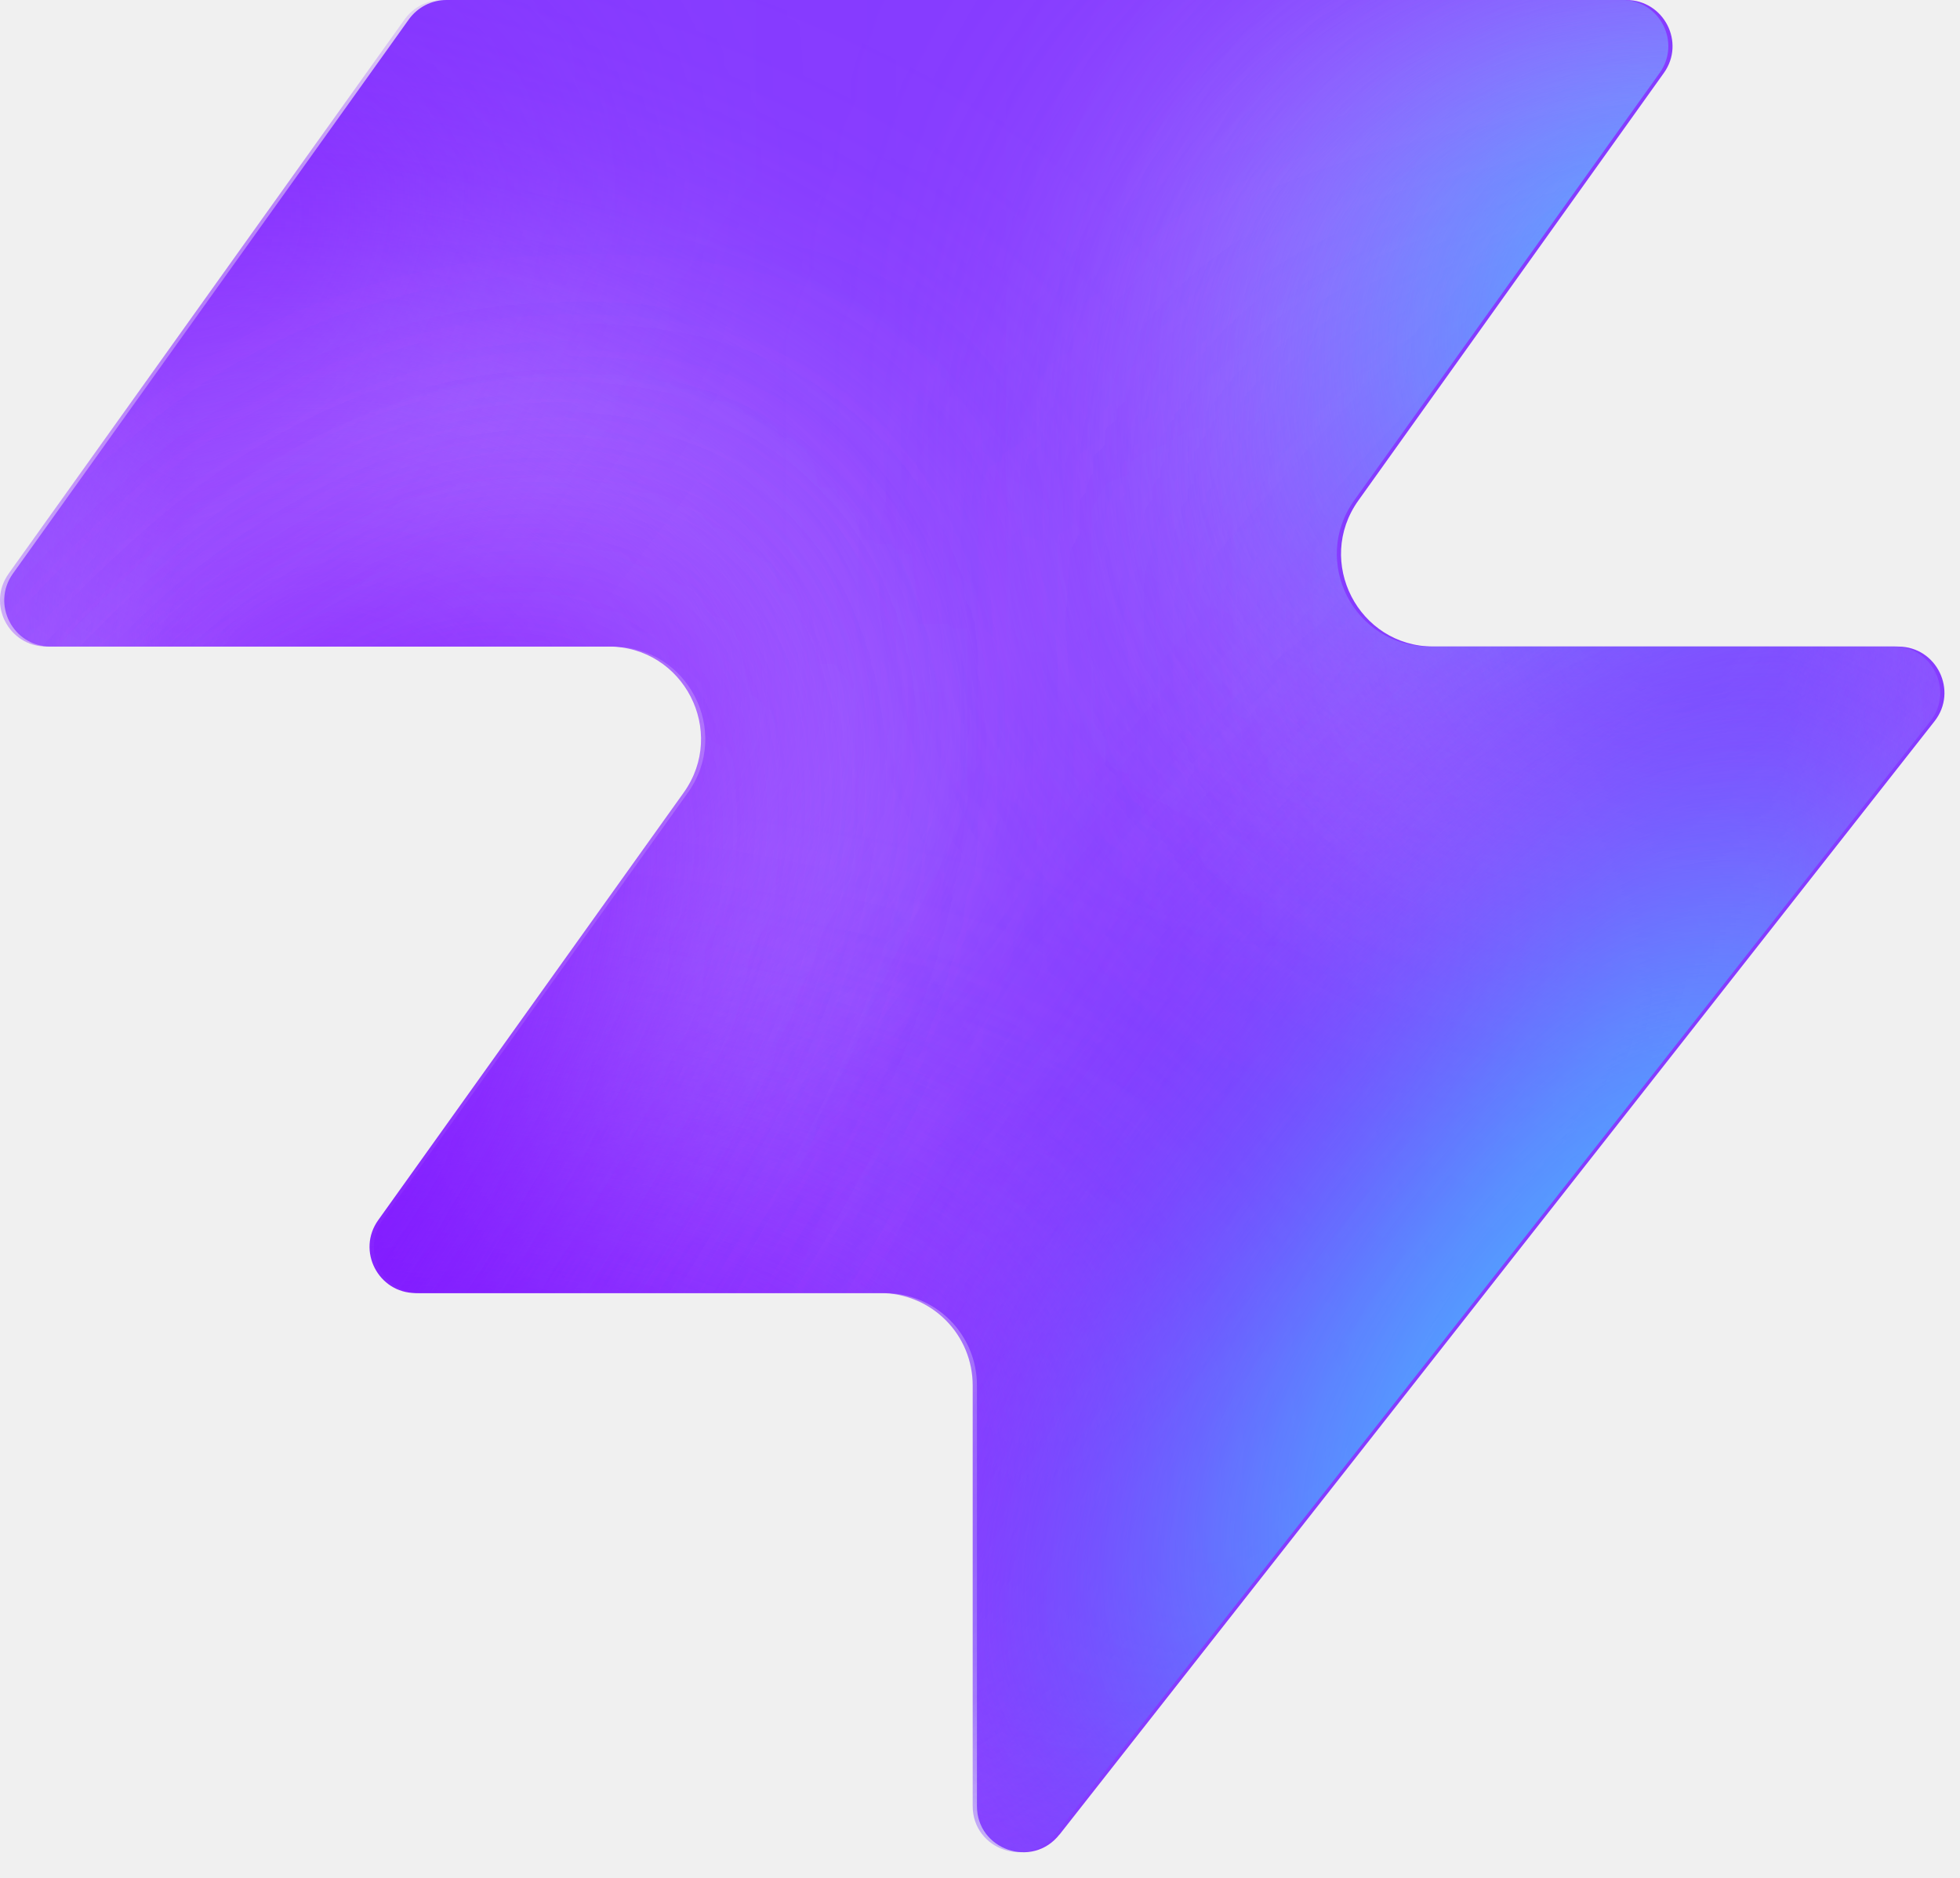
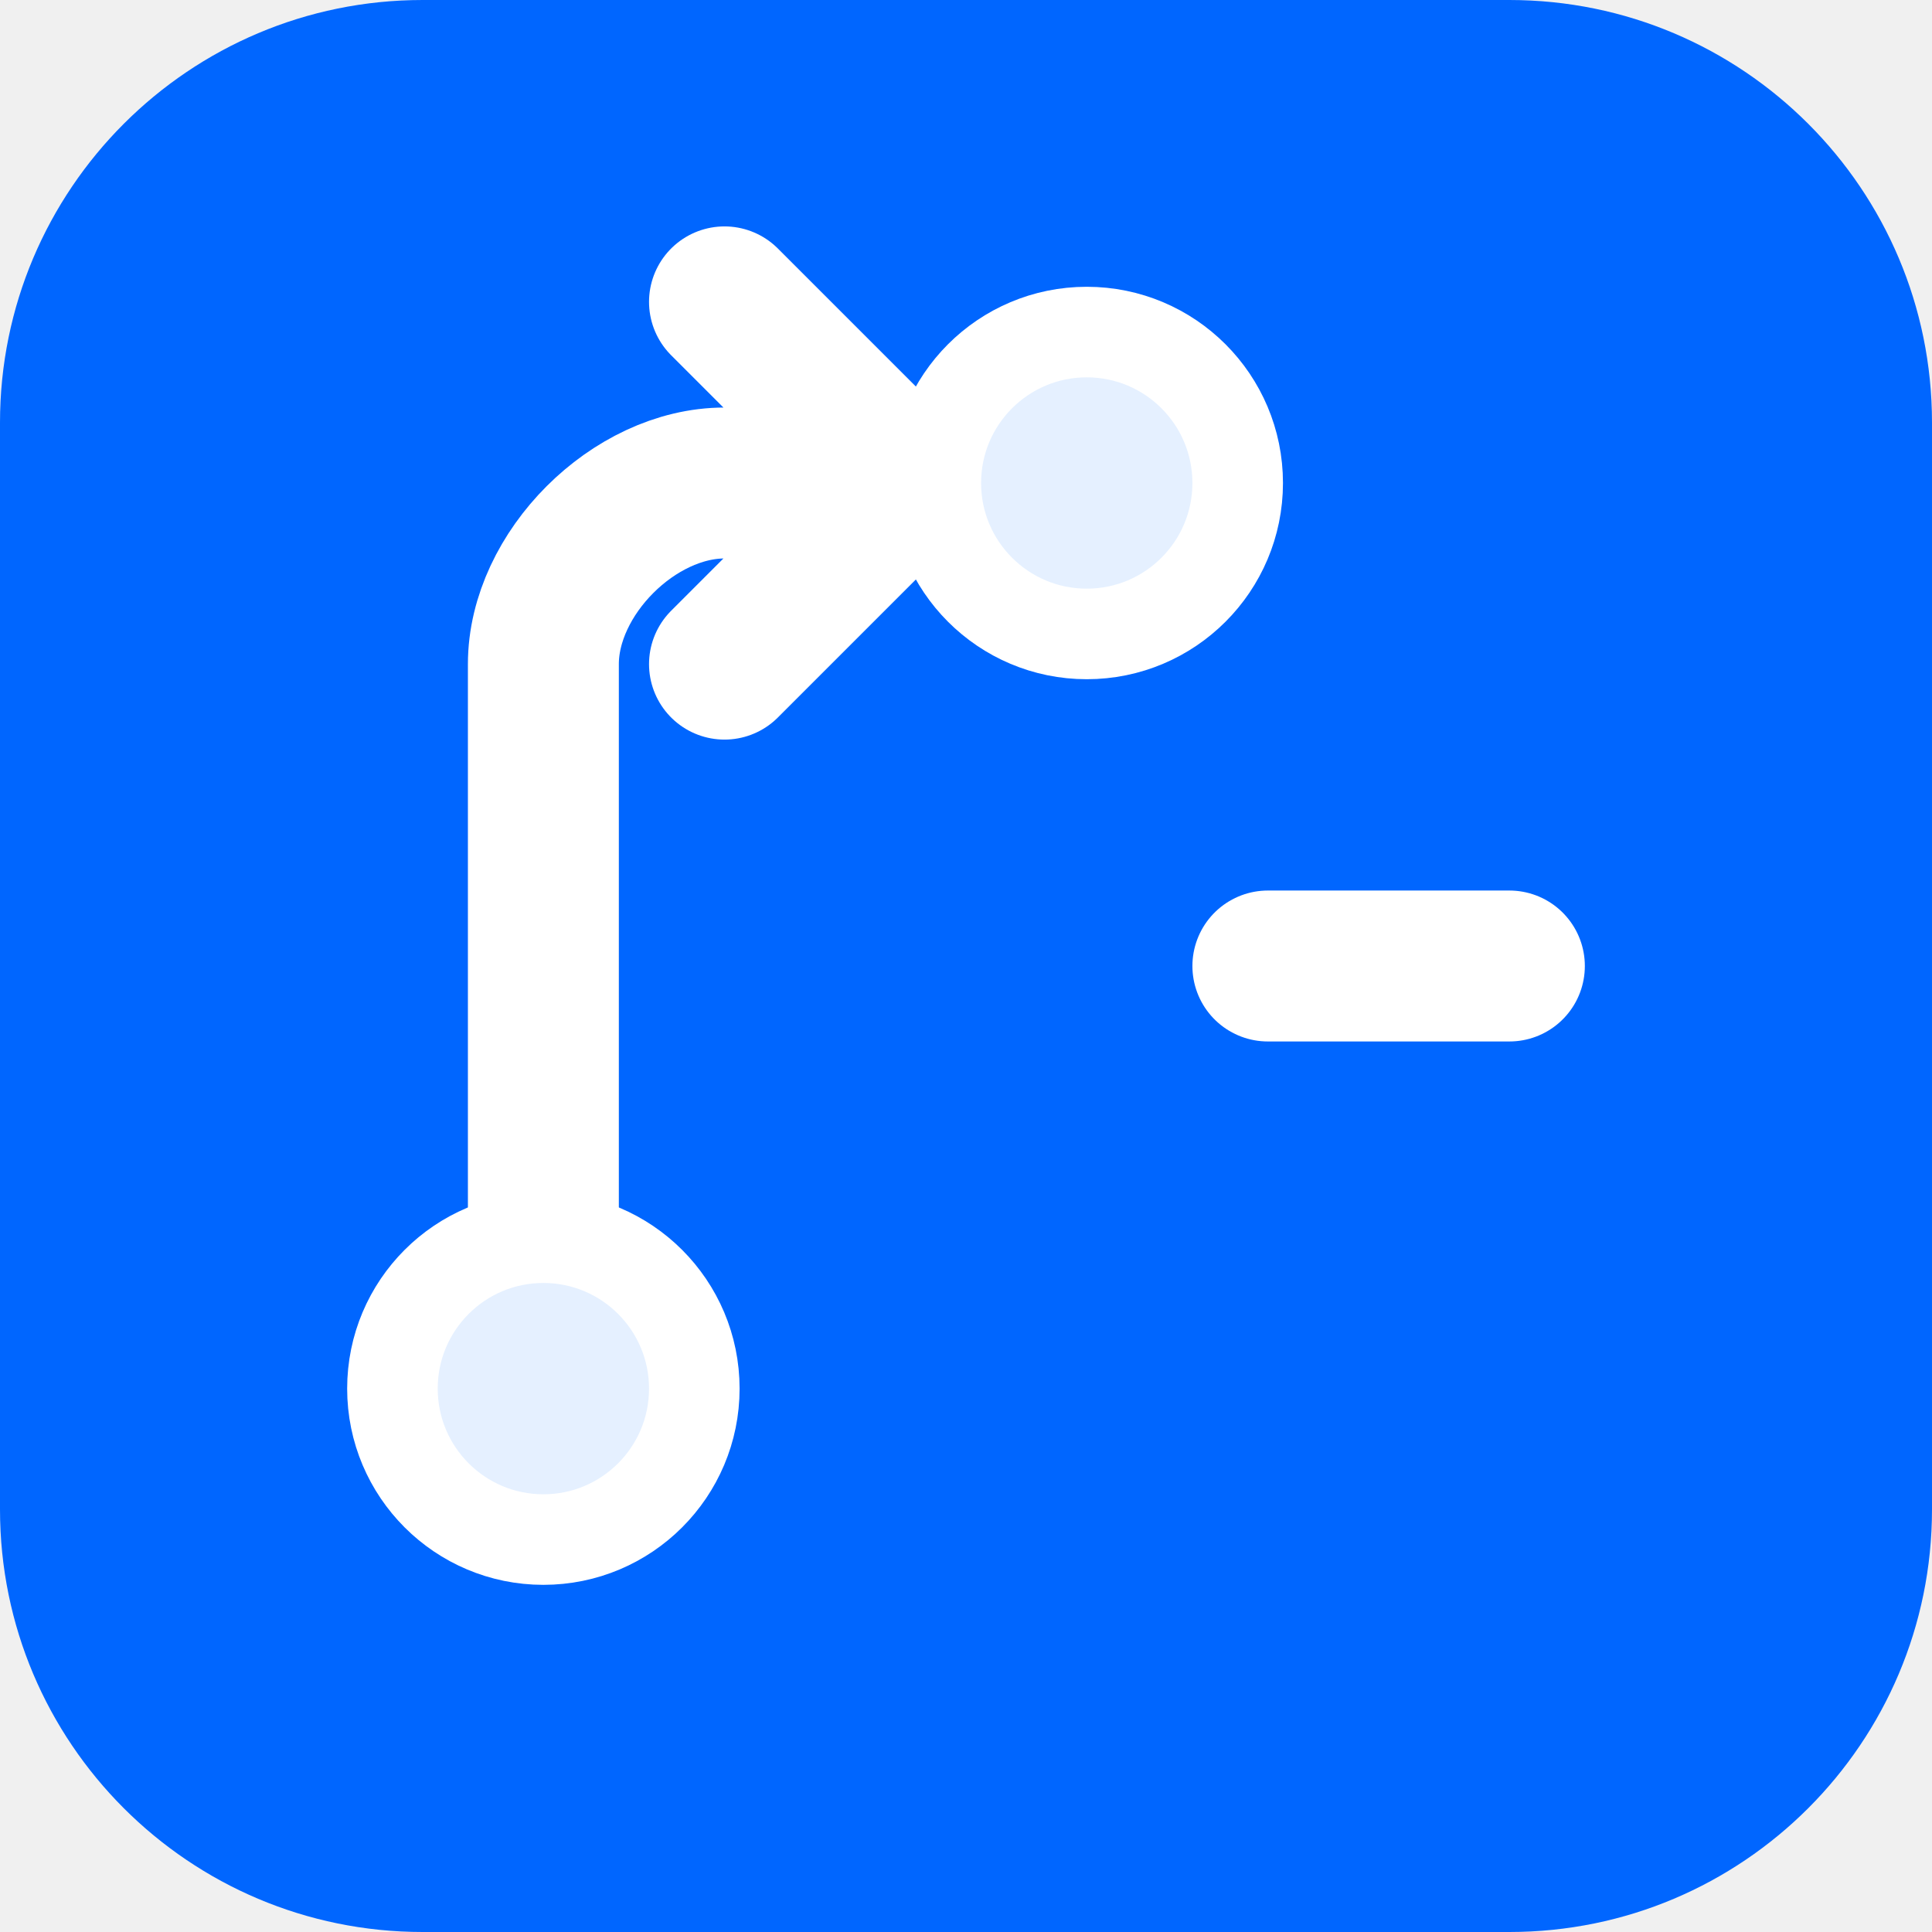
- <svg xmlns="http://www.w3.org/2000/svg" width="48" height="46" fill="none" viewBox="0 0 48 46">
-   <path fill="#863bff" d="M25.946 44.938c-.664.845-2.021.375-2.021-.698V33.937a2.26 2.26 0 0 0-2.262-2.262H10.287c-.92 0-1.456-1.04-.92-1.788l7.48-10.471c1.07-1.497 0-3.578-1.842-3.578H1.237c-.92 0-1.456-1.04-.92-1.788L10.013.474c.214-.297.556-.474.92-.474h28.894c.92 0 1.456 1.04.92 1.788l-7.48 10.471c-1.07 1.498 0 3.579 1.842 3.579h11.377c.943 0 1.473 1.088.89 1.83L25.947 44.94z" style="fill:#863bff;fill:color(display-p3 .525 .23 1);fill-opacity:1" />
-   <mask id="a" width="48" height="46" x="0" y="0" maskUnits="userSpaceOnUse" style="mask-type:alpha">
-     <path fill="#000" d="M25.842 44.938c-.664.844-2.021.375-2.021-.698V33.937a2.26 2.26 0 0 0-2.262-2.262H10.183c-.92 0-1.456-1.04-.92-1.788l7.48-10.471c1.07-1.498 0-3.579-1.842-3.579H1.133c-.92 0-1.456-1.04-.92-1.787L9.91.473c.214-.297.556-.474.92-.474h28.894c.92 0 1.456 1.04.92 1.788l-7.48 10.471c-1.07 1.498 0 3.578 1.842 3.578h11.377c.943 0 1.473 1.088.89 1.832L25.843 44.94z" style="fill:#000;fill-opacity:1" />
-   </mask>
-   <g mask="url(#a)">
-     <g filter="url(#b)">
-       <ellipse cx="5.508" cy="14.704" fill="#ede6ff" rx="5.508" ry="14.704" style="fill:#ede6ff;fill:color(display-p3 .927 .903 1);fill-opacity:1" transform="matrix(.00324 1 1 -.00324 -4.47 31.516)" />
-     </g>
-     <g filter="url(#c)">
-       <ellipse cx="10.399" cy="29.851" fill="#ede6ff" rx="10.399" ry="29.851" style="fill:#ede6ff;fill:color(display-p3 .927 .903 1);fill-opacity:1" transform="matrix(.00324 1 1 -.00324 -39.328 7.883)" />
-     </g>
-     <g filter="url(#d)">
-       <ellipse cx="5.508" cy="30.487" fill="#7e14ff" rx="5.508" ry="30.487" style="fill:#7e14ff;fill:color(display-p3 .492 .077 1);fill-opacity:1" transform="rotate(89.814 -25.913 -14.639)scale(1 -1)" />
-     </g>
-     <g filter="url(#e)">
-       <ellipse cx="5.508" cy="30.599" fill="#7e14ff" rx="5.508" ry="30.599" style="fill:#7e14ff;fill:color(display-p3 .492 .077 1);fill-opacity:1" transform="rotate(89.814 -32.644 -3.334)scale(1 -1)" />
-     </g>
-     <g filter="url(#f)">
-       <ellipse cx="5.508" cy="30.599" fill="#7e14ff" rx="5.508" ry="30.599" style="fill:#7e14ff;fill:color(display-p3 .492 .077 1);fill-opacity:1" transform="matrix(.00324 1 1 -.00324 -34.34 30.47)" />
-     </g>
-     <g filter="url(#g)">
-       <ellipse cx="14.072" cy="22.078" fill="#ede6ff" rx="14.072" ry="22.078" style="fill:#ede6ff;fill:color(display-p3 .927 .903 1);fill-opacity:1" transform="rotate(93.35 24.506 48.493)scale(-1 1)" />
-     </g>
-     <g filter="url(#h)">
-       <ellipse cx="3.47" cy="21.501" fill="#7e14ff" rx="3.47" ry="21.501" style="fill:#7e14ff;fill:color(display-p3 .492 .077 1);fill-opacity:1" transform="rotate(89.009 28.708 47.59)scale(-1 1)" />
-     </g>
-     <g filter="url(#i)">
-       <ellipse cx="3.47" cy="21.501" fill="#7e14ff" rx="3.47" ry="21.501" style="fill:#7e14ff;fill:color(display-p3 .492 .077 1);fill-opacity:1" transform="rotate(89.009 28.708 47.59)scale(-1 1)" />
-     </g>
-     <g filter="url(#j)">
-       <ellipse cx=".387" cy="8.972" fill="#7e14ff" rx="4.407" ry="29.108" style="fill:#7e14ff;fill:color(display-p3 .492 .077 1);fill-opacity:1" transform="rotate(39.51 .387 8.972)" />
-     </g>
-     <g filter="url(#k)">
-       <ellipse cx="47.523" cy="-6.092" fill="#7e14ff" rx="4.407" ry="29.108" style="fill:#7e14ff;fill:color(display-p3 .492 .077 1);fill-opacity:1" transform="rotate(37.892 47.523 -6.092)" />
-     </g>
-     <g filter="url(#l)">
-       <ellipse cx="41.412" cy="6.333" fill="#47bfff" rx="5.971" ry="9.665" style="fill:#47bfff;fill:color(display-p3 .28 .748 1);fill-opacity:1" transform="rotate(37.892 41.412 6.333)" />
-     </g>
-     <g filter="url(#m)">
-       <ellipse cx="-1.879" cy="38.332" fill="#7e14ff" rx="4.407" ry="29.108" style="fill:#7e14ff;fill:color(display-p3 .492 .077 1);fill-opacity:1" transform="rotate(37.892 -1.88 38.332)" />
-     </g>
-     <g filter="url(#n)">
-       <ellipse cx="-1.879" cy="38.332" fill="#7e14ff" rx="4.407" ry="29.108" style="fill:#7e14ff;fill:color(display-p3 .492 .077 1);fill-opacity:1" transform="rotate(37.892 -1.88 38.332)" />
-     </g>
-     <g filter="url(#o)">
-       <ellipse cx="35.651" cy="29.907" fill="#7e14ff" rx="4.407" ry="29.108" style="fill:#7e14ff;fill:color(display-p3 .492 .077 1);fill-opacity:1" transform="rotate(37.892 35.651 29.907)" />
-     </g>
-     <g filter="url(#p)">
-       <ellipse cx="38.418" cy="32.4" fill="#47bfff" rx="5.971" ry="15.297" style="fill:#47bfff;fill:color(display-p3 .28 .748 1);fill-opacity:1" transform="rotate(37.892 38.418 32.4)" />
-     </g>
-   </g>
-   <defs>
-     <filter id="b" width="60.045" height="41.654" x="-19.77" y="16.149" color-interpolation-filters="sRGB" filterUnits="userSpaceOnUse">
-       <feFlood flood-opacity="0" result="BackgroundImageFix" />
-       <feBlend in="SourceGraphic" in2="BackgroundImageFix" result="shape" />
-       <feGaussianBlur result="effect1_foregroundBlur_2002_17158" stdDeviation="7.659" />
-     </filter>
-     <filter id="c" width="90.34" height="51.437" x="-54.613" y="-7.533" color-interpolation-filters="sRGB" filterUnits="userSpaceOnUse">
-       <feFlood flood-opacity="0" result="BackgroundImageFix" />
-       <feBlend in="SourceGraphic" in2="BackgroundImageFix" result="shape" />
-       <feGaussianBlur result="effect1_foregroundBlur_2002_17158" stdDeviation="7.659" />
-     </filter>
-     <filter id="d" width="79.355" height="29.4" x="-49.64" y="2.03" color-interpolation-filters="sRGB" filterUnits="userSpaceOnUse">
-       <feFlood flood-opacity="0" result="BackgroundImageFix" />
-       <feBlend in="SourceGraphic" in2="BackgroundImageFix" result="shape" />
-       <feGaussianBlur result="effect1_foregroundBlur_2002_17158" stdDeviation="4.596" />
-     </filter>
-     <filter id="e" width="79.579" height="29.4" x="-45.045" y="20.029" color-interpolation-filters="sRGB" filterUnits="userSpaceOnUse">
-       <feFlood flood-opacity="0" result="BackgroundImageFix" />
-       <feBlend in="SourceGraphic" in2="BackgroundImageFix" result="shape" />
-       <feGaussianBlur result="effect1_foregroundBlur_2002_17158" stdDeviation="4.596" />
-     </filter>
-     <filter id="f" width="79.579" height="29.4" x="-43.513" y="21.178" color-interpolation-filters="sRGB" filterUnits="userSpaceOnUse">
-       <feFlood flood-opacity="0" result="BackgroundImageFix" />
-       <feBlend in="SourceGraphic" in2="BackgroundImageFix" result="shape" />
-       <feGaussianBlur result="effect1_foregroundBlur_2002_17158" stdDeviation="4.596" />
-     </filter>
-     <filter id="g" width="74.749" height="58.852" x="15.756" y="-17.901" color-interpolation-filters="sRGB" filterUnits="userSpaceOnUse">
-       <feFlood flood-opacity="0" result="BackgroundImageFix" />
-       <feBlend in="SourceGraphic" in2="BackgroundImageFix" result="shape" />
-       <feGaussianBlur result="effect1_foregroundBlur_2002_17158" stdDeviation="7.659" />
-     </filter>
-     <filter id="h" width="61.377" height="25.362" x="23.548" y="2.284" color-interpolation-filters="sRGB" filterUnits="userSpaceOnUse">
-       <feFlood flood-opacity="0" result="BackgroundImageFix" />
-       <feBlend in="SourceGraphic" in2="BackgroundImageFix" result="shape" />
-       <feGaussianBlur result="effect1_foregroundBlur_2002_17158" stdDeviation="4.596" />
-     </filter>
-     <filter id="i" width="61.377" height="25.362" x="23.548" y="2.284" color-interpolation-filters="sRGB" filterUnits="userSpaceOnUse">
-       <feFlood flood-opacity="0" result="BackgroundImageFix" />
-       <feBlend in="SourceGraphic" in2="BackgroundImageFix" result="shape" />
-       <feGaussianBlur result="effect1_foregroundBlur_2002_17158" stdDeviation="4.596" />
-     </filter>
-     <filter id="j" width="56.045" height="63.649" x="-27.636" y="-22.853" color-interpolation-filters="sRGB" filterUnits="userSpaceOnUse">
-       <feFlood flood-opacity="0" result="BackgroundImageFix" />
-       <feBlend in="SourceGraphic" in2="BackgroundImageFix" result="shape" />
-       <feGaussianBlur result="effect1_foregroundBlur_2002_17158" stdDeviation="4.596" />
-     </filter>
-     <filter id="k" width="54.814" height="64.646" x="20.116" y="-38.415" color-interpolation-filters="sRGB" filterUnits="userSpaceOnUse">
-       <feFlood flood-opacity="0" result="BackgroundImageFix" />
-       <feBlend in="SourceGraphic" in2="BackgroundImageFix" result="shape" />
-       <feGaussianBlur result="effect1_foregroundBlur_2002_17158" stdDeviation="4.596" />
-     </filter>
-     <filter id="l" width="33.541" height="35.313" x="24.641" y="-11.323" color-interpolation-filters="sRGB" filterUnits="userSpaceOnUse">
-       <feFlood flood-opacity="0" result="BackgroundImageFix" />
-       <feBlend in="SourceGraphic" in2="BackgroundImageFix" result="shape" />
-       <feGaussianBlur result="effect1_foregroundBlur_2002_17158" stdDeviation="4.596" />
-     </filter>
-     <filter id="m" width="54.814" height="64.646" x="-29.286" y="6.009" color-interpolation-filters="sRGB" filterUnits="userSpaceOnUse">
-       <feFlood flood-opacity="0" result="BackgroundImageFix" />
-       <feBlend in="SourceGraphic" in2="BackgroundImageFix" result="shape" />
-       <feGaussianBlur result="effect1_foregroundBlur_2002_17158" stdDeviation="4.596" />
-     </filter>
-     <filter id="n" width="54.814" height="64.646" x="-29.286" y="6.009" color-interpolation-filters="sRGB" filterUnits="userSpaceOnUse">
-       <feFlood flood-opacity="0" result="BackgroundImageFix" />
-       <feBlend in="SourceGraphic" in2="BackgroundImageFix" result="shape" />
-       <feGaussianBlur result="effect1_foregroundBlur_2002_17158" stdDeviation="4.596" />
-     </filter>
-     <filter id="o" width="54.814" height="64.646" x="8.244" y="-2.416" color-interpolation-filters="sRGB" filterUnits="userSpaceOnUse">
-       <feFlood flood-opacity="0" result="BackgroundImageFix" />
-       <feBlend in="SourceGraphic" in2="BackgroundImageFix" result="shape" />
-       <feGaussianBlur result="effect1_foregroundBlur_2002_17158" stdDeviation="4.596" />
-     </filter>
-     <filter id="p" width="39.409" height="43.623" x="18.713" y="10.588" color-interpolation-filters="sRGB" filterUnits="userSpaceOnUse">
-       <feFlood flood-opacity="0" result="BackgroundImageFix" />
-       <feBlend in="SourceGraphic" in2="BackgroundImageFix" result="shape" />
-       <feGaussianBlur result="effect1_foregroundBlur_2002_17158" stdDeviation="4.596" />
-     </filter>
-   </defs>
+ <svg xmlns="http://www.w3.org/2000/svg" viewBox="0 0 32 32" fill="none">
+   <rect width="32" height="32" rx="7" fill="#0066ff" />
+   <path d="M9 23V11C9 9.5 10.5 8 12 8H15M15 8L12 5M15 8L12 11" stroke="#ffffff" stroke-width="2.5" stroke-linecap="round" stroke-linejoin="round" />
+   <circle cx="9" cy="23" r="2.5" fill="#e5f0ff" stroke="#ffffff" stroke-width="1.5" />
+   <circle cx="18" cy="8" r="2.5" fill="#e5f0ff" stroke="#ffffff" stroke-width="1.5" />
+   <path d="M21 16H25" stroke="#ffffff" stroke-width="2.5" stroke-linecap="round" />
</svg>
